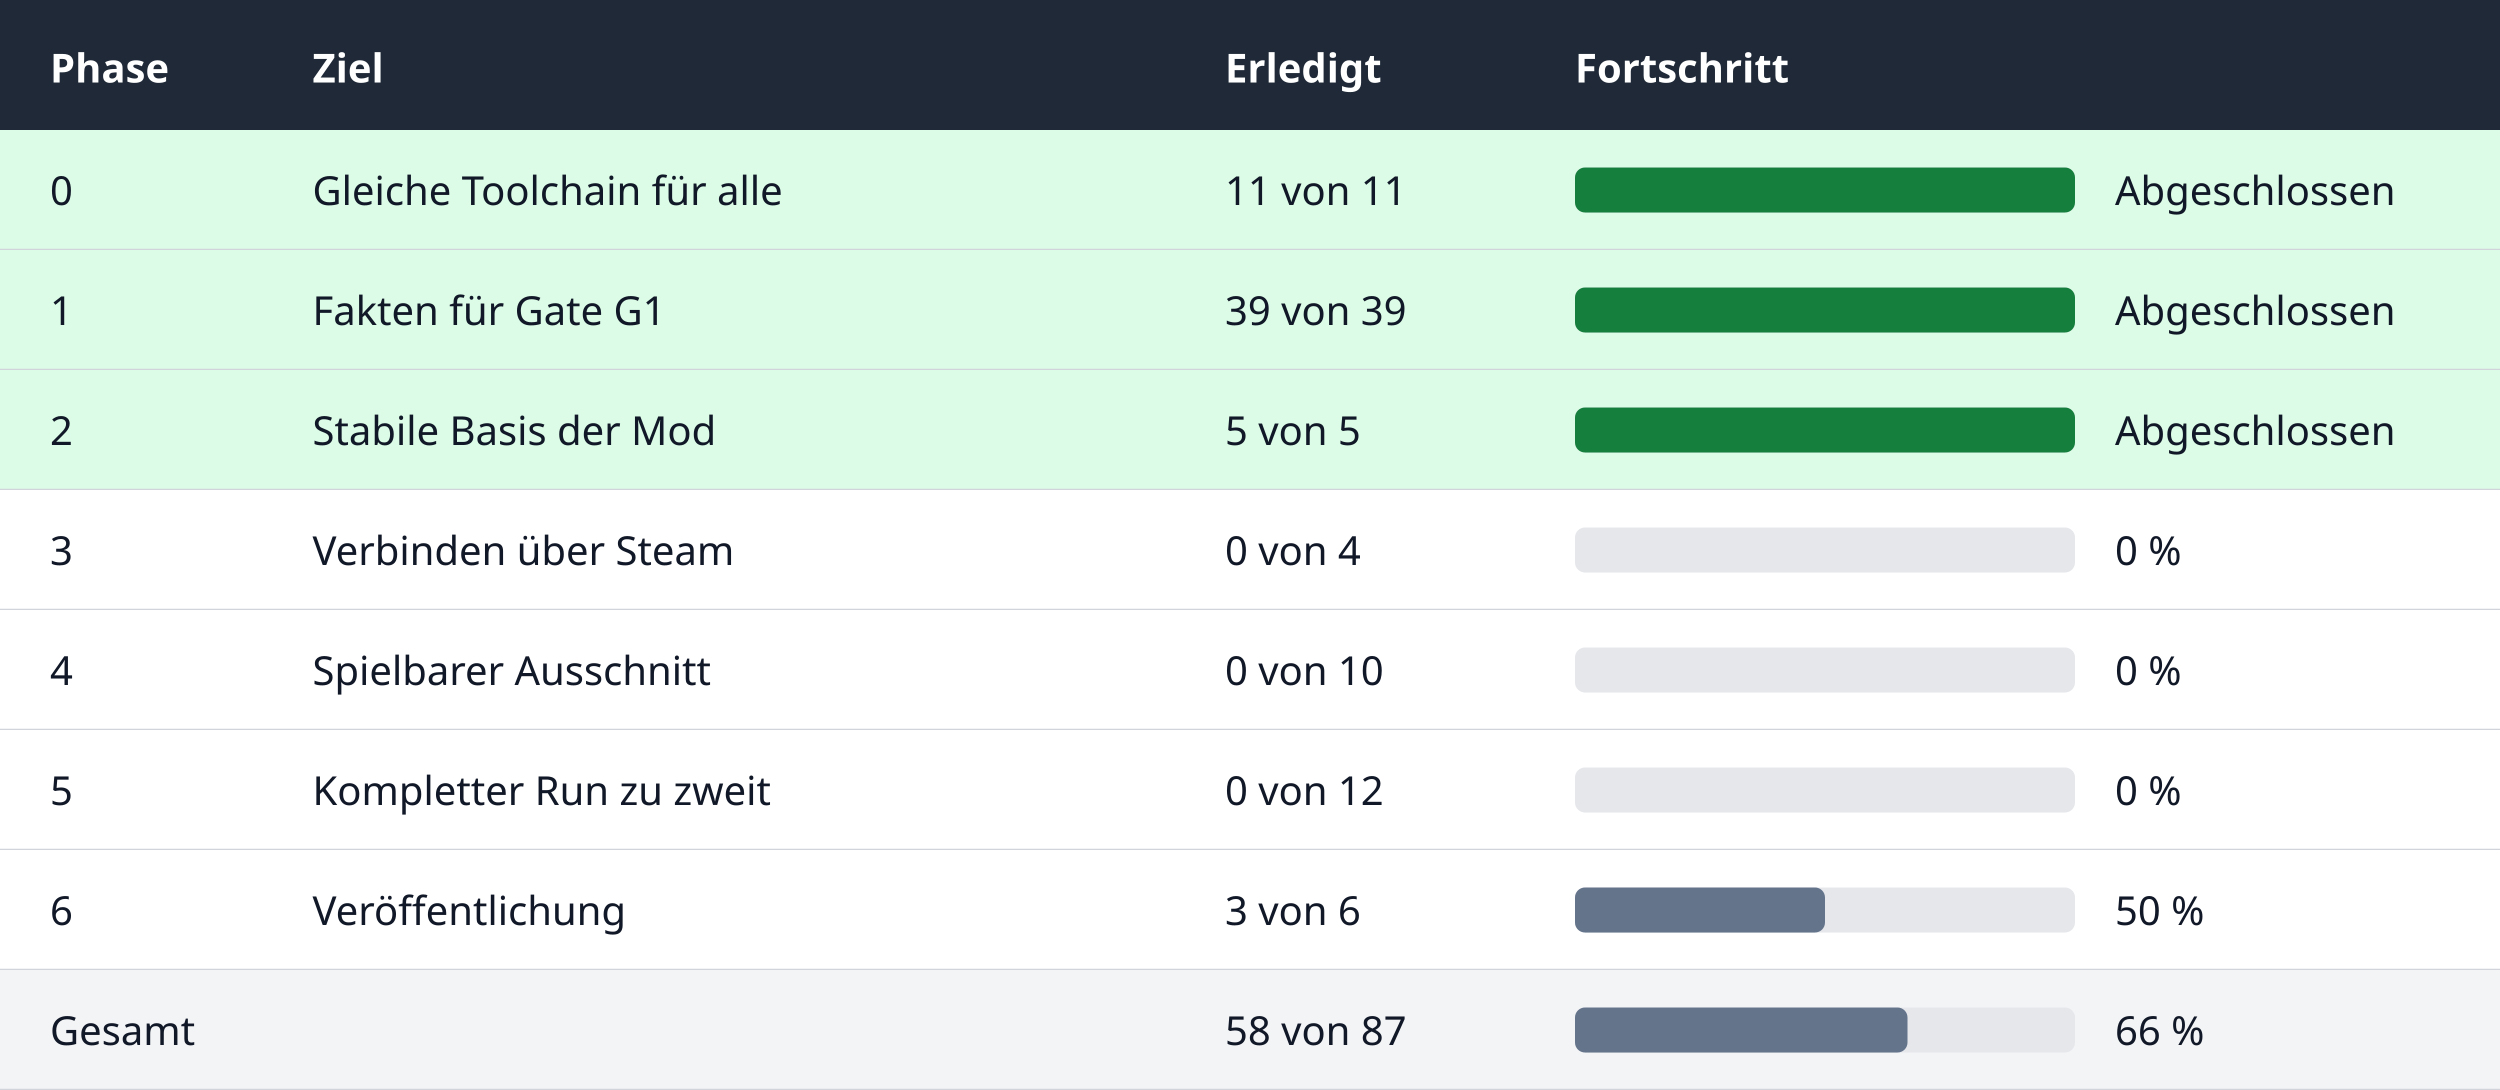
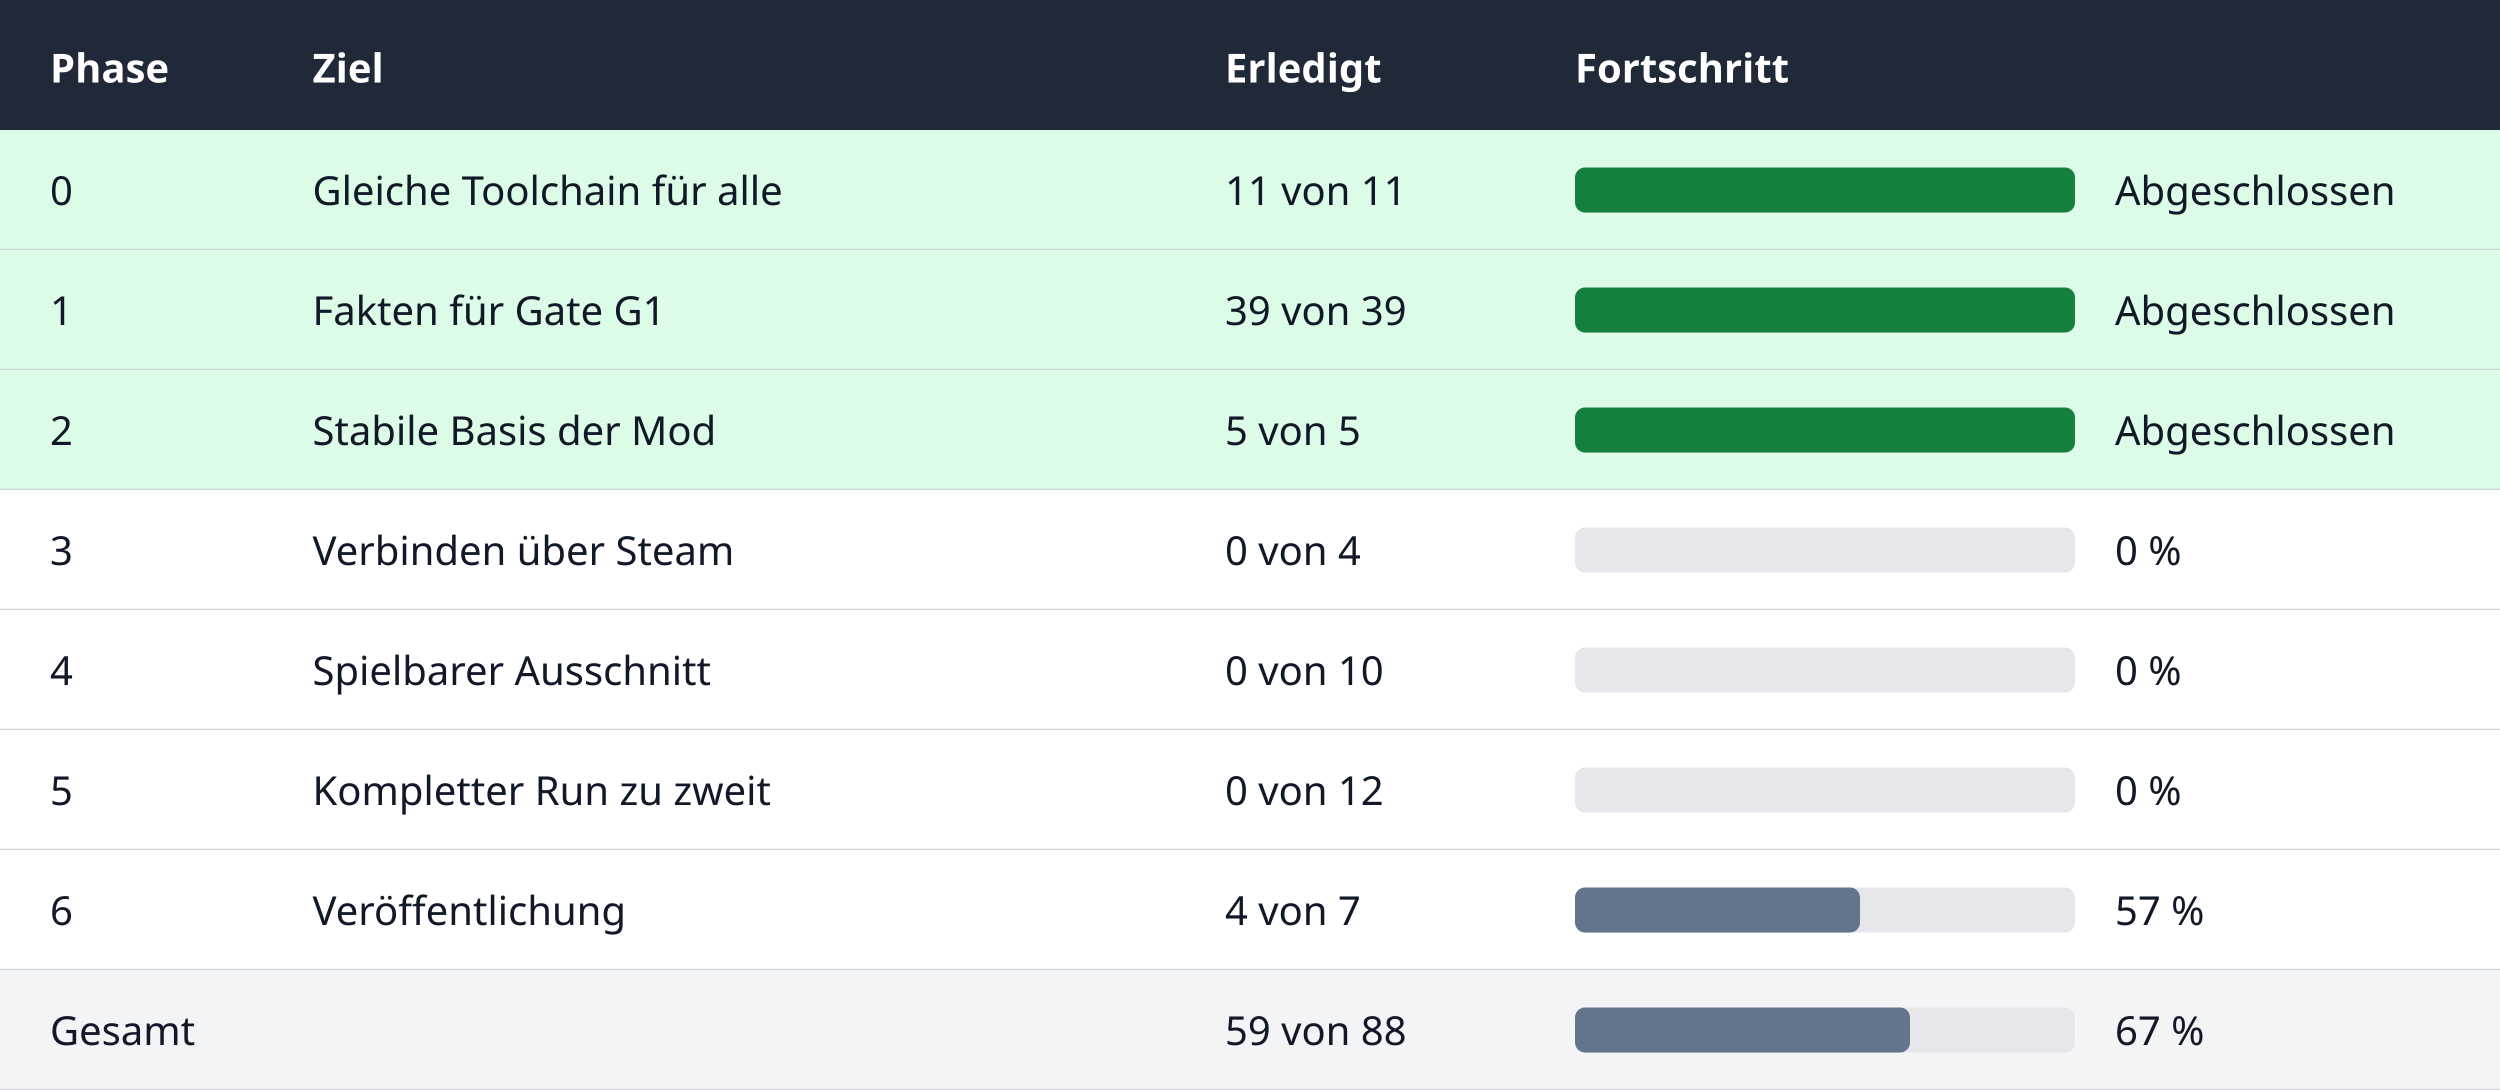
<svg xmlns="http://www.w3.org/2000/svg" width="1000" height="436" viewBox="0 0 1000 436" role="img" aria-labelledby="title desc">
  <g font-family="Segoe UI, sans-serif" font-size="16" fill="#111827">
    <rect width="1000" height="52" fill="#1f2937" />
    <text x="20" y="33" fill="#ffffff" font-weight="600">Phase</text>
    <text x="125" y="33" fill="#ffffff" font-weight="600">Ziel</text>
    <text x="490" y="33" fill="#ffffff" font-weight="600">Erledigt</text>
    <text x="630" y="33" fill="#ffffff" font-weight="600">Fortschritt</text>
    <g id="phase-0">
      <rect y="52" width="1000" height="48" fill="#dcfce7" />
      <path d="M0 100H1000" stroke="#d1d5db" />
      <text x="20" y="82">0</text>
      <text x="125" y="82">Gleiche Toolchain für alle</text>
      <text x="490" y="82">11 von 11</text>
      <rect x="630" y="67" width="200" height="18" rx="4" fill="#e5e7eb" />
      <rect x="630" y="67" width="200" height="18" rx="4" fill="#15803d" />
      <text x="846" y="82">Abgeschlossen</text>
    </g>
    <g id="phase-1">
      <rect y="100" width="1000" height="48" fill="#dcfce7" />
      <path d="M0 148H1000" stroke="#d1d5db" />
      <text x="20" y="130">1</text>
      <text x="125" y="130">Fakten für Gate G1</text>
      <text x="490" y="130">39 von 39</text>
      <rect x="630" y="115" width="200" height="18" rx="4" fill="#e5e7eb" />
      <rect x="630" y="115" width="200" height="18" rx="4" fill="#15803d" />
      <text x="846" y="130">Abgeschlossen</text>
    </g>
    <g id="phase-2">
      <rect y="148" width="1000" height="48" fill="#dcfce7" />
      <path d="M0 196H1000" stroke="#d1d5db" />
      <text x="20" y="178">2</text>
      <text x="125" y="178">Stabile Basis der Mod</text>
      <text x="490" y="178">5 von 5</text>
      <rect x="630" y="163" width="200" height="18" rx="4" fill="#e5e7eb" />
      <rect x="630" y="163" width="200" height="18" rx="4" fill="#15803d" />
      <text x="846" y="178">Abgeschlossen</text>
    </g>
    <g id="phase-3">
      <rect y="196" width="1000" height="48" fill="#ffffff" />
      <path d="M0 244H1000" stroke="#d1d5db" />
      <text x="20" y="226">3</text>
      <text x="125" y="226">Verbinden über Steam</text>
      <text x="490" y="226">0 von 4</text>
      <rect x="630" y="211" width="200" height="18" rx="4" fill="#e5e7eb" />
      <text x="846" y="226">0 %</text>
    </g>
    <g id="phase-4">
      <rect y="244" width="1000" height="48" fill="#ffffff" />
      <path d="M0 292H1000" stroke="#d1d5db" />
      <text x="20" y="274">4</text>
      <text x="125" y="274">Spielbarer Ausschnitt</text>
      <text x="490" y="274">0 von 10</text>
      <rect x="630" y="259" width="200" height="18" rx="4" fill="#e5e7eb" />
      <text x="846" y="274">0 %</text>
    </g>
    <g id="phase-5">
      <rect y="292" width="1000" height="48" fill="#ffffff" />
      <path d="M0 340H1000" stroke="#d1d5db" />
      <text x="20" y="322">5</text>
      <text x="125" y="322">Kompletter Run zu zweit</text>
      <text x="490" y="322">0 von 12</text>
      <rect x="630" y="307" width="200" height="18" rx="4" fill="#e5e7eb" />
      <text x="846" y="322">0 %</text>
    </g>
    <g id="phase-6">
      <rect y="340" width="1000" height="48" fill="#ffffff" />
      <path d="M0 388H1000" stroke="#d1d5db" />
      <text x="20" y="370">6</text>
      <text x="125" y="370">Veröffentlichung</text>
-       <text x="490" y="370">3 von 6</text>
+       <text x="490" y="370">4 von 7</text>
      <rect x="630" y="355" width="200" height="18" rx="4" fill="#e5e7eb" />
-       <rect x="630" y="355" width="100" height="18" rx="4" fill="#64748b" />
-       <text x="846" y="370">50 %</text>
+       <rect x="630" y="355" width="114" height="18" rx="4" fill="#64748b" />
+       <text x="846" y="370">57 %</text>
    </g>
    <g id="phase-gesamt">
      <rect y="388" width="1000" height="48" fill="#f3f4f6" />
      <path d="M0 436H1000" stroke="#d1d5db" />
      <text x="20" y="418">Gesamt</text>
      <text x="125" y="418" />
-       <text x="490" y="418">58 von 87</text>
+       <text x="490" y="418">59 von 88</text>
      <rect x="630" y="403" width="200" height="18" rx="4" fill="#e5e7eb" />
-       <rect x="630" y="403" width="133" height="18" rx="4" fill="#64748b" />
-       <text x="846" y="418">66 %</text>
+       <rect x="630" y="403" width="134" height="18" rx="4" fill="#64748b" />
+       <text x="846" y="418">67 %</text>
    </g>
  </g>
</svg>
